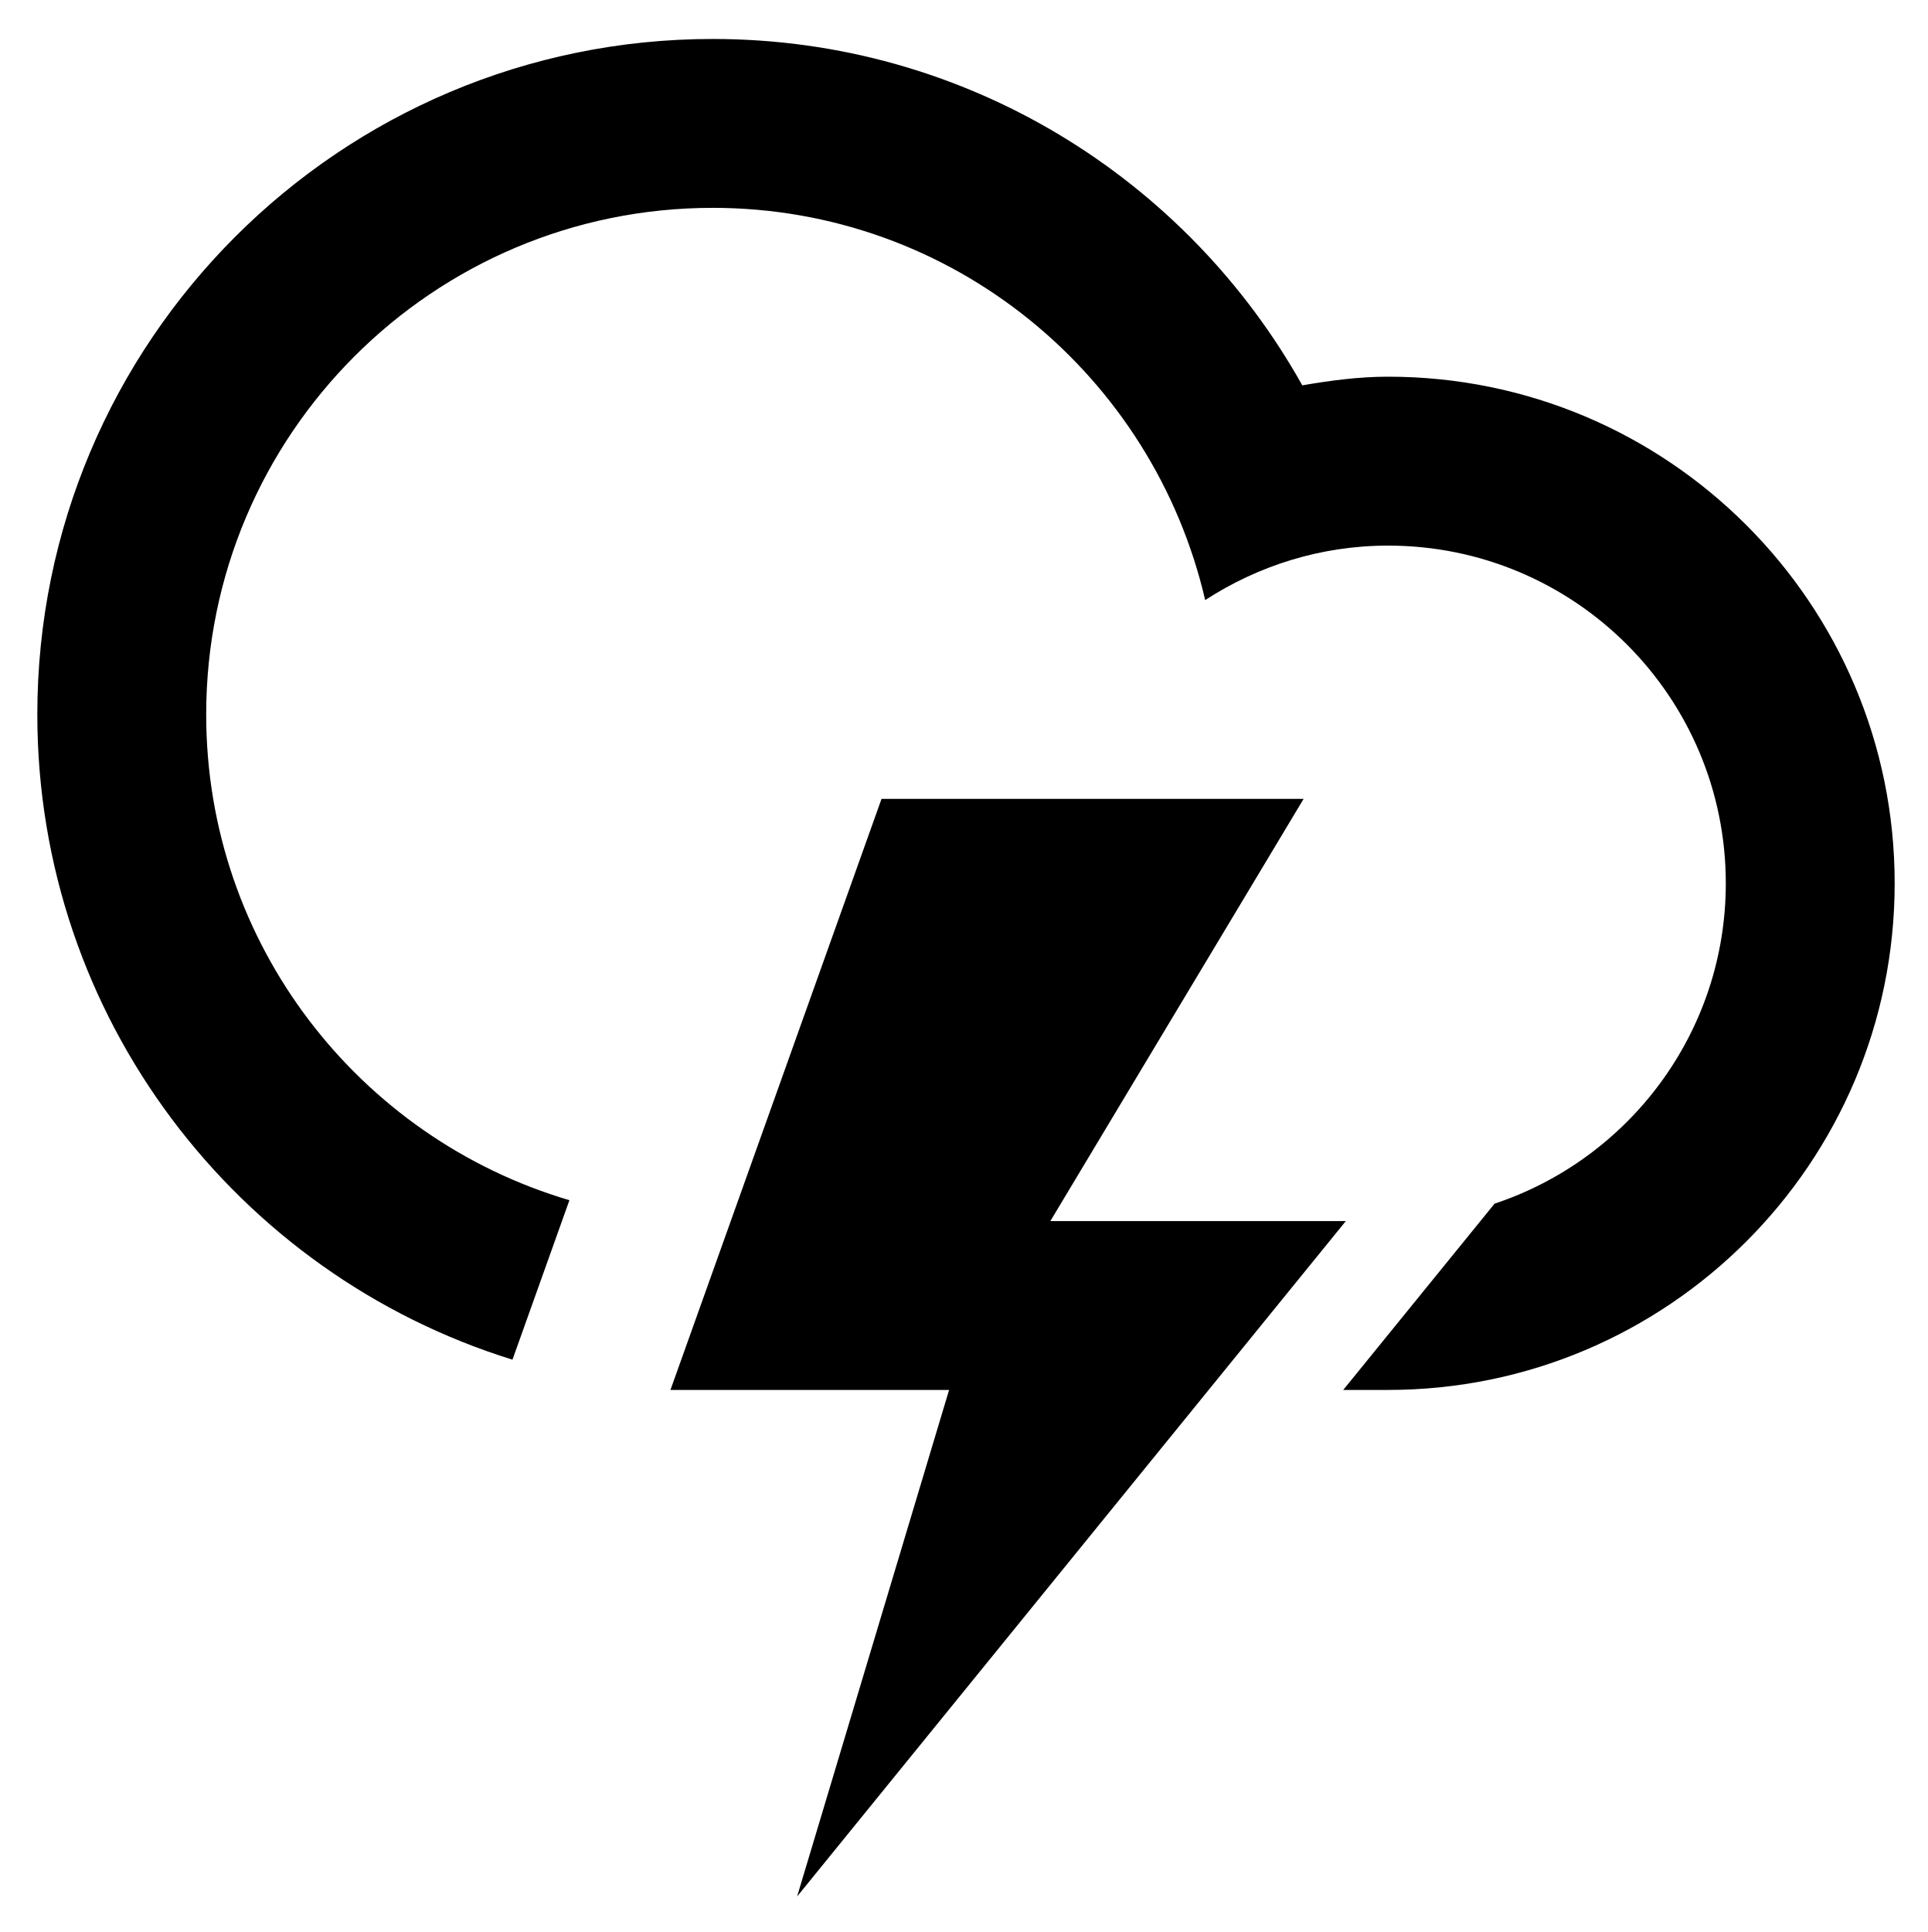
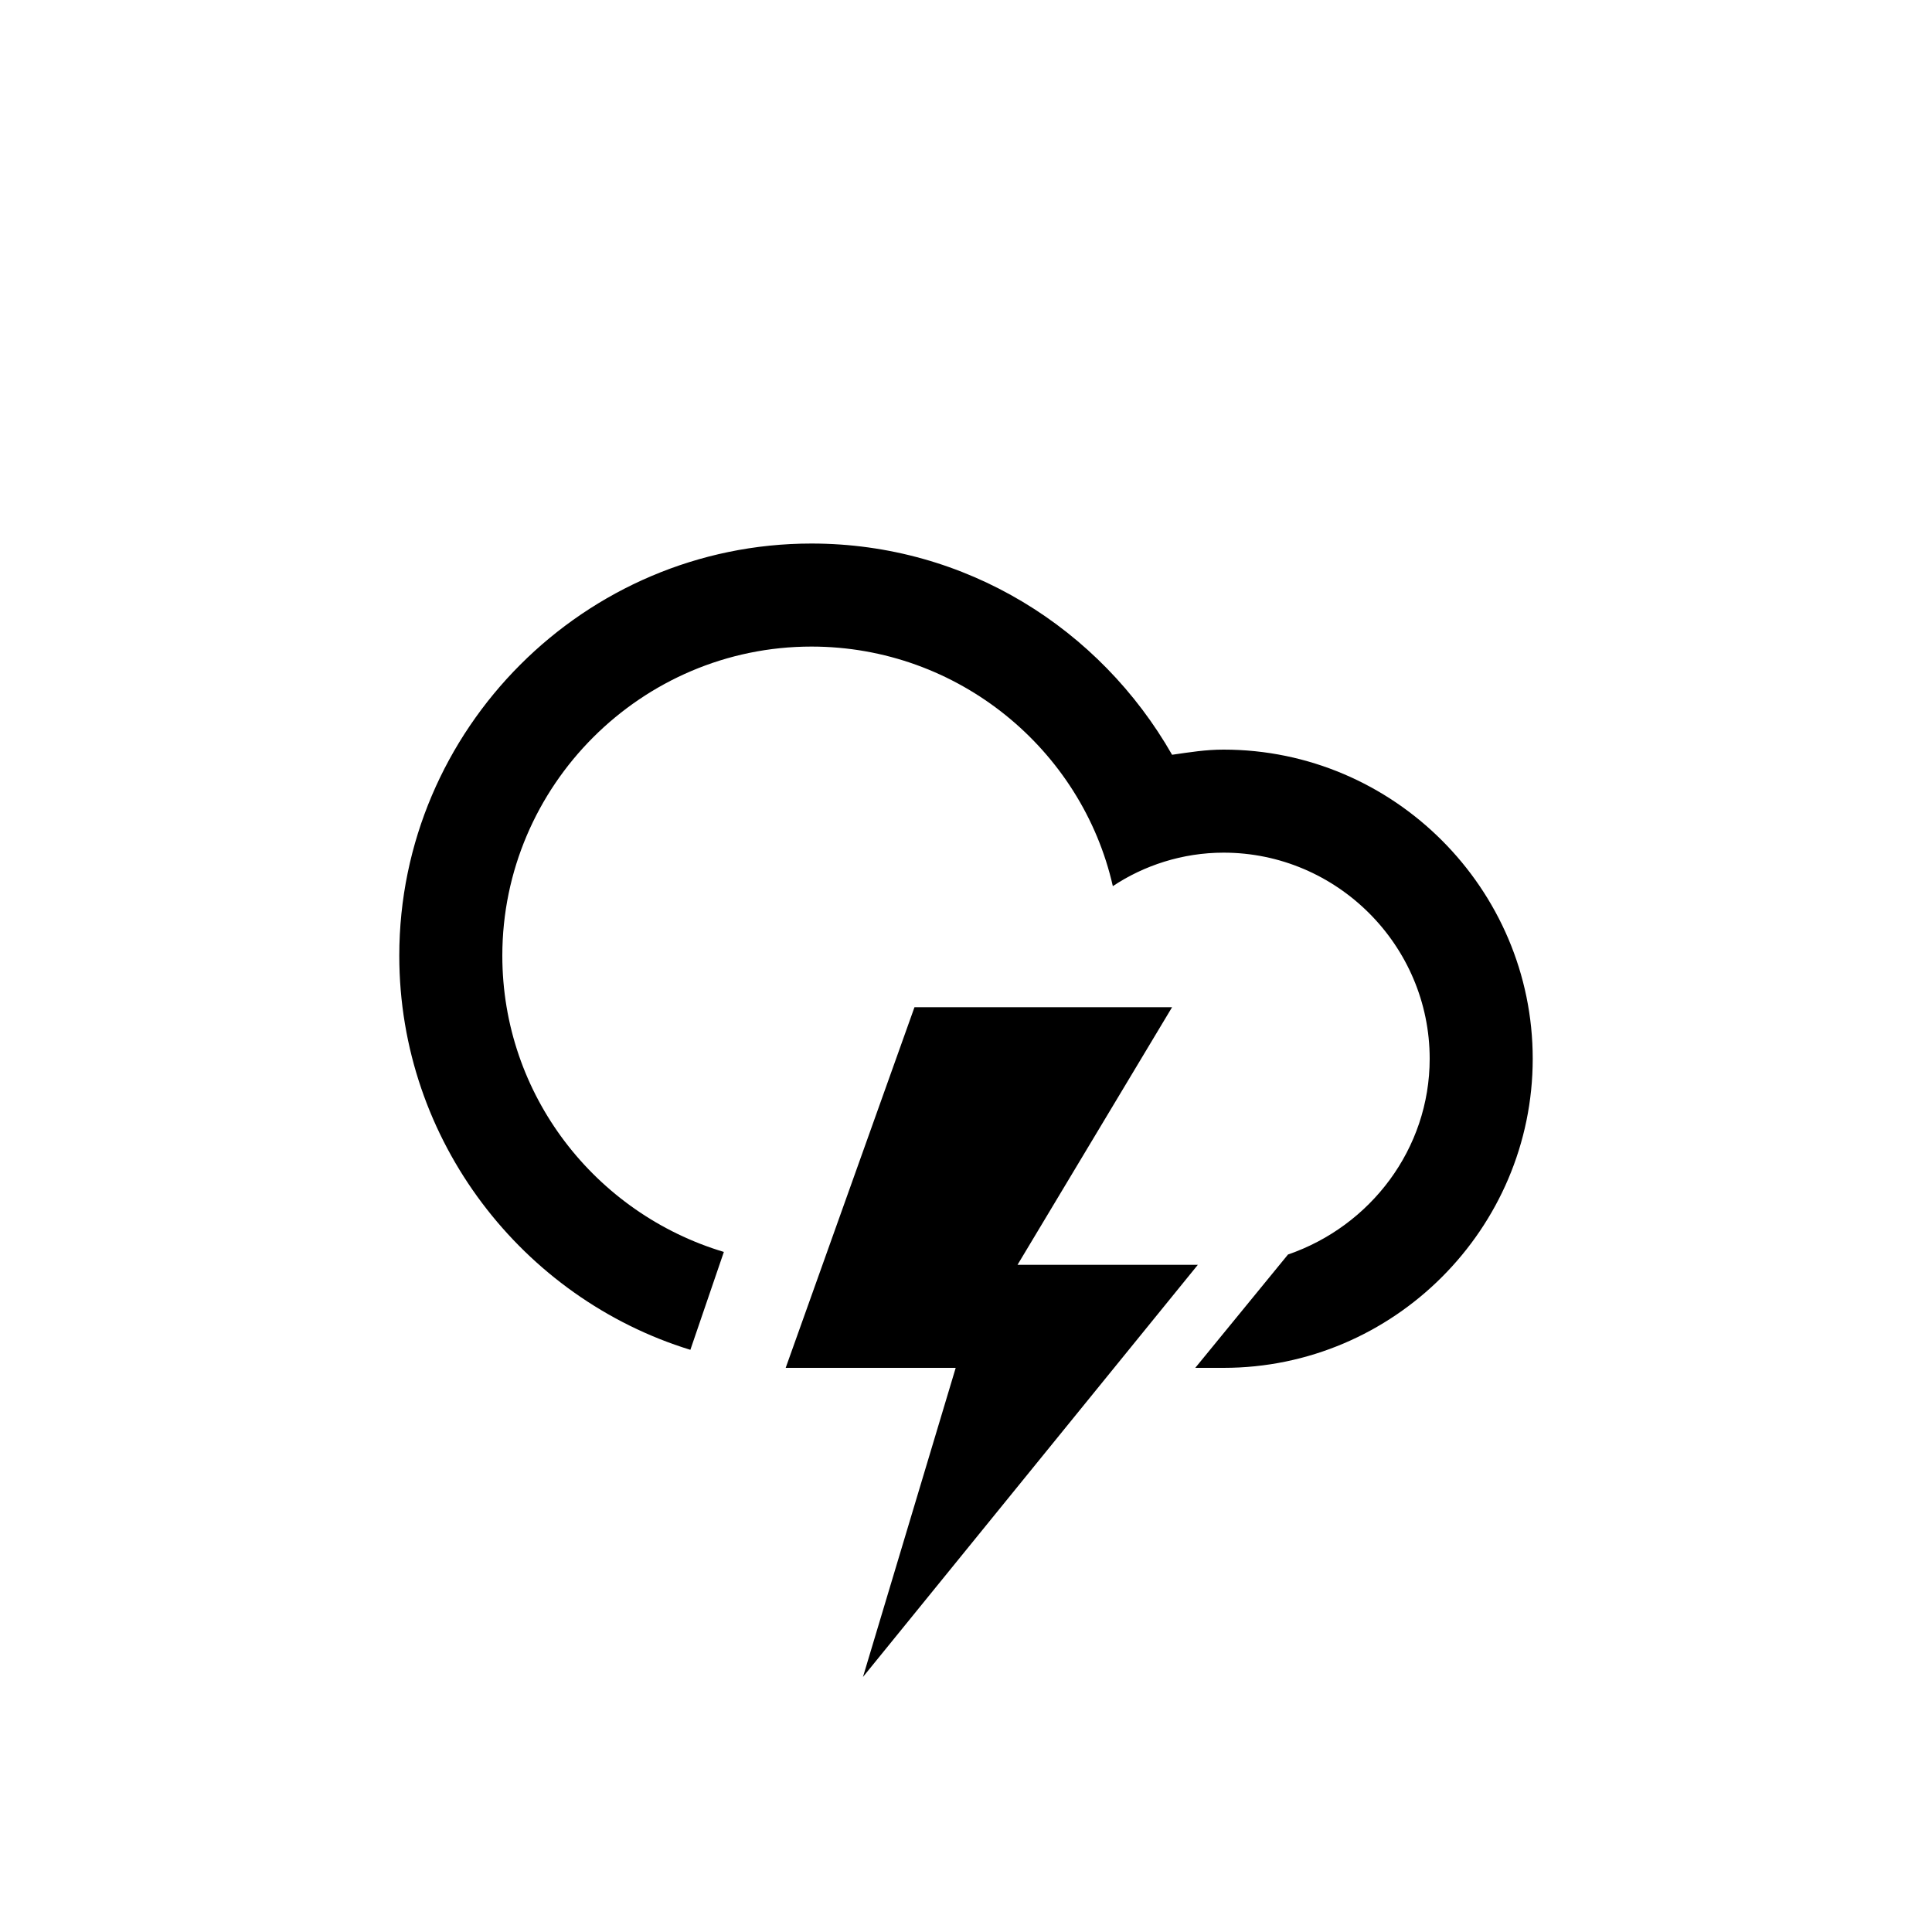
- <svg xmlns="http://www.w3.org/2000/svg" role="img" viewBox="27.12 32.72 45.66 45.76">
-   <path fill-rule="evenodd" d="M59.999 65.641h-1.062l3.585-4.412c3.181-1.057 5.477-4.053 5.477-7.588 0-4.418-3.581-7.998-7.999-7.998-1.601 0-3.083.48-4.333 1.29-1.232-5.316-5.974-9.29-11.665-9.29-6.626 0-11.998 5.372-11.998 12 0 5.446 3.632 10.038 8.604 11.504l-1.349 3.777c-6.52-2.021-11.255-8.098-11.255-15.282 0-8.835 7.163-15.999 15.998-15.999 6.004 0 11.229 3.312 13.965 8.204.664-.114 1.337-.205 2.033-.205 6.627 0 11.999 5.371 11.999 11.998s-5.373 12.001-12 12.001zm-11.998-14h9.998l-5.999 10h6.999L46.001 77.639l3.6-11.998h-6.6l5-14z" clip-rule="evenodd" />
+ <svg xmlns="http://www.w3.org/2000/svg" version="1.1" id="Layer_1" x="0px" y="0px" viewBox="0 0 75 75" style="enable-background:new 0 0 75 75;" xml:space="preserve">
+   <style type="text/css">
+ 	.st0{fill-rule:evenodd;clip-rule:evenodd;}
+ </style>
+   <path class="st0" d="M47.5,53.1c-0.3,0-0.6,0-1.1,0l3.6-4.4c3.2-1.1,5.5-4.1,5.5-7.6c0-4.4-3.6-8-8-8c-1.6,0-3.1,0.5-4.3,1.3  c-1.2-5.3-6-9.3-11.7-9.3c-6.6,0-12,5.4-12,12c0,5.4,3.6,10,8.6,11.5l-1.3,3.8c-6.5-2-11.3-8.1-11.3-15.3c0-8.8,7.2-16,16-16  c6,0,11.2,3.3,14,8.2c0.7-0.1,1.3-0.2,2-0.2c6.6,0,12,5.4,12,12S54.1,53.1,47.5,53.1z M35.5,39.1h10l-6,10h7l-13,16l3.6-12h-6.6  L35.5,39.1z" />
</svg>
